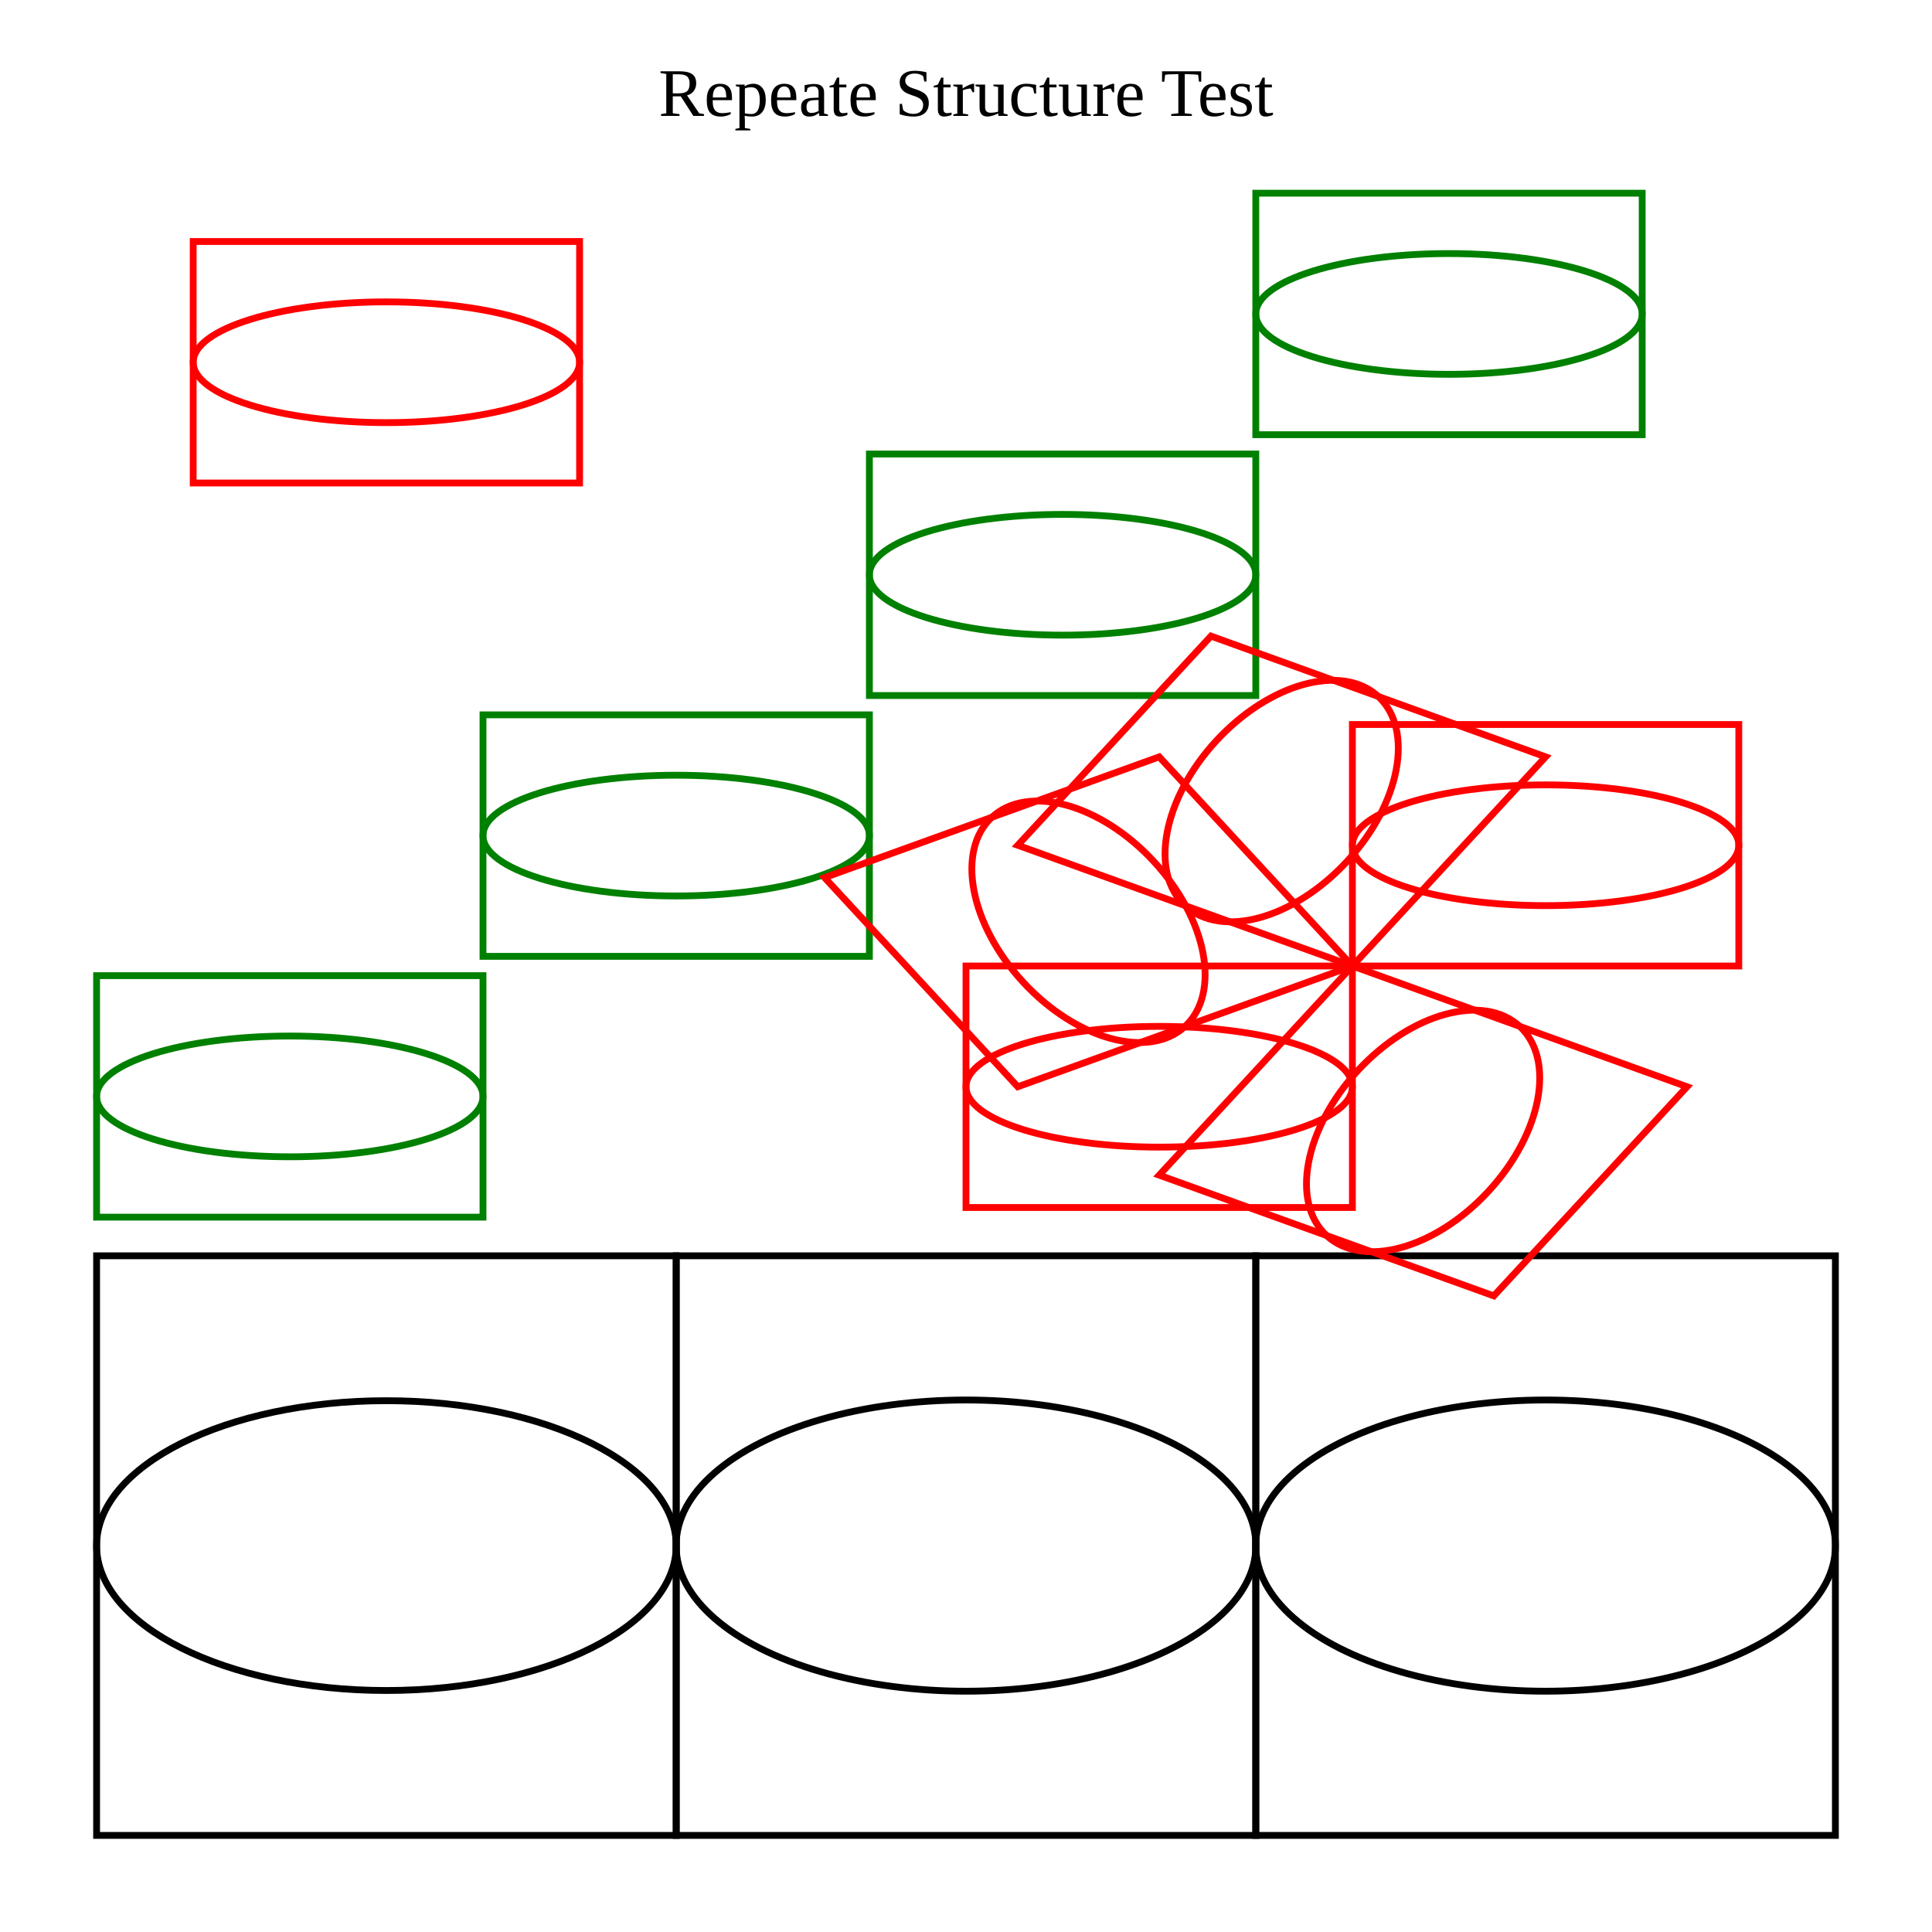
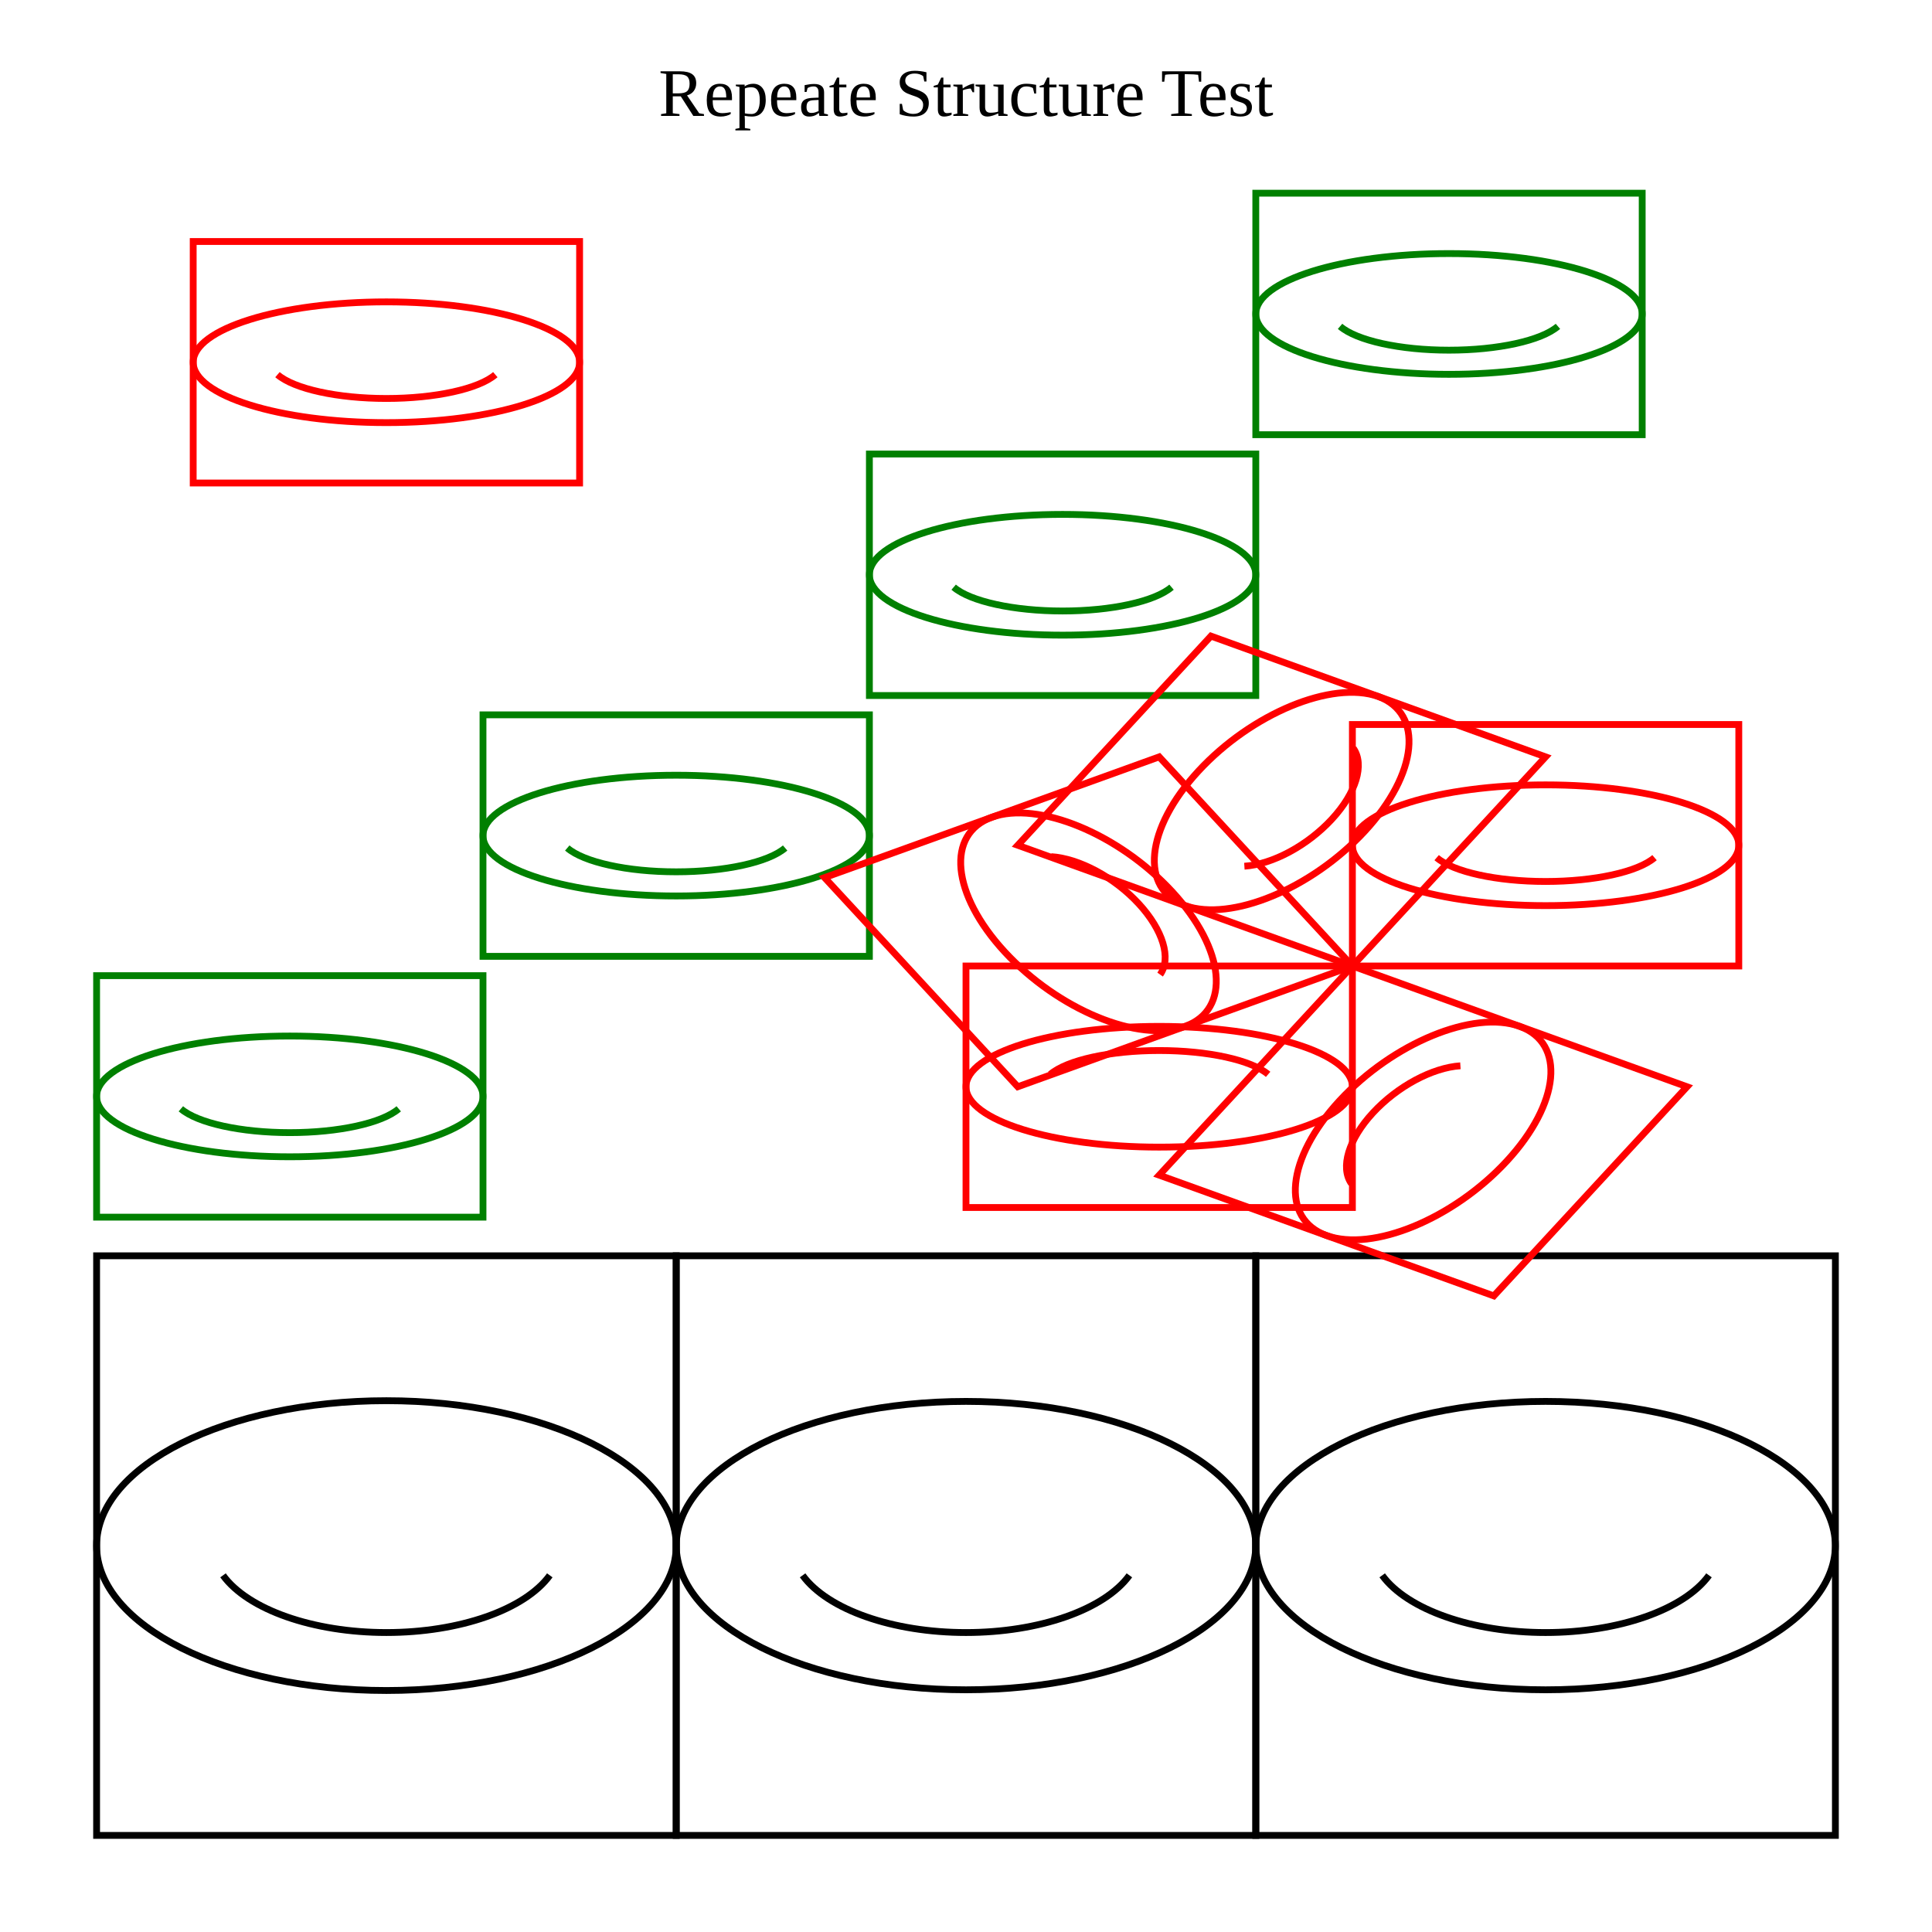
<svg xmlns="http://www.w3.org/2000/svg" width="283.465pt" height="283.465pt" viewBox="0 -283.465 283.465 283.465">
  <rect x="0" y="-283.465" width="283.465" height="283.465" fill="#ffffff" />
  <g transform="scale(1, -1)">
    <path d="M 14.173 14.173 L 99.213 14.173 L 99.213 99.213 L 14.173 99.213 Z " fill="none" stroke-width="1" stroke="#000000" />
-     <path d="M 99.213 56.693 A 42.52 21.26 0 1 1 14.173 56.693 A 42.52 21.26 0 1 1 99.213 56.693 " fill="none" stroke-width="1" stroke="#000000" />
+     <path d="M 99.213 56.693 A 42.52 21.26 0 0 1 14.173 56.693 A 42.52 21.26 0 0 1 99.213 56.693 " fill="none" stroke-width="1" stroke="#000000" />
+     <path d="M 32.72 52.33 A 25.512 12.756 0 0 1 80.666 52.33 " fill="none" stroke-width="1" stroke="#000000" />
    <path d="M 99.213 14.173 L 184.252 14.173 L 184.252 99.213 L 99.213 99.213 Z " fill="none" stroke-width="1" stroke="#000000" />
-     <path d="M 184.252 56.693 A 42.52 21.26 0 1 1 99.213 56.693 A 42.52 21.26 0 1 1 184.252 56.693 " fill="none" stroke-width="1" stroke="#000000" />
+     <path d="M 184.252 56.693 A 42.52 21.26 0 0 1 99.213 56.693 A 42.52 21.26 0 0 1 184.252 56.693 " fill="none" stroke-width="1" stroke="#000000" />
+     <path d="M 117.759 52.33 A 25.512 12.756 0 0 1 165.706 52.33 " fill="none" stroke-width="1" stroke="#000000" />
    <path d="M 184.252 14.173 L 269.291 14.173 L 269.291 99.213 L 184.252 99.213 Z " fill="none" stroke-width="1" stroke="#000000" />
-     <path d="M 269.291 56.693 A 42.52 21.26 0 1 1 184.252 56.693 A 42.52 21.26 0 1 1 269.291 56.693 " fill="none" stroke-width="1" stroke="#000000" />
+     <path d="M 269.291 56.693 A 42.52 21.26 0 0 1 184.252 56.693 A 42.52 21.26 0 0 1 269.291 56.693 " fill="none" stroke-width="1" stroke="#000000" />
+     <path d="M 202.798 52.33 A 25.512 12.756 0 0 1 250.745 52.33 " fill="none" stroke-width="1" stroke="#000000" />
    <text x="141.732" y="-266.457" transform="scale(1, -1)" text-anchor="middle" fill="#000000" font-size="10">
      <tspan font-family="'Times New Roman', Times, 'Liberation Serif', 'Nimbus Roman', serif" font-style="normal" font-weight="normal">Repeate Structure Test</tspan>
    </text>
    <path d="M 14.173 104.882 L 70.866 104.882 L 70.866 140.315 L 14.173 140.315 Z " fill="none" stroke-width="1" stroke="#008000" />
-     <path d="M 70.866 122.598 A 28.346 8.858 0 1 1 14.173 122.598 A 28.346 8.858 0 1 1 70.866 122.598 " fill="none" stroke-width="1" stroke="#008000" />
+     <path d="M 70.866 122.598 A 28.346 8.858 0 0 1 14.173 122.598 A 28.346 8.858 0 0 1 70.866 122.598 " fill="none" stroke-width="1" stroke="#008000" />
+     <path d="M 26.538 120.781 A 17.008 5.315 0 0 1 58.502 120.781 " fill="none" stroke-width="1" stroke="#008000" />
    <path d="M 70.866 143.15 L 127.559 143.15 L 127.559 178.583 L 70.866 178.583 Z " fill="none" stroke-width="1" stroke="#008000" />
-     <path d="M 127.559 160.866 A 28.346 8.858 0 1 1 70.866 160.866 A 28.346 8.858 0 1 1 127.559 160.866 " fill="none" stroke-width="1" stroke="#008000" />
+     <path d="M 127.559 160.866 A 28.346 8.858 0 0 1 70.866 160.866 A 28.346 8.858 0 0 1 127.559 160.866 " fill="none" stroke-width="1" stroke="#008000" />
+     <path d="M 83.23 159.048 A 17.008 5.315 0 0 1 115.195 159.048 " fill="none" stroke-width="1" stroke="#008000" />
    <path d="M 127.559 181.417 L 184.252 181.417 L 184.252 216.85 L 127.559 216.85 Z " fill="none" stroke-width="1" stroke="#008000" />
-     <path d="M 184.252 199.134 A 28.346 8.858 0 1 1 127.559 199.134 A 28.346 8.858 0 1 1 184.252 199.134 " fill="none" stroke-width="1" stroke="#008000" />
+     <path d="M 184.252 199.134 A 28.346 8.858 0 0 1 127.559 199.134 A 28.346 8.858 0 0 1 184.252 199.134 " fill="none" stroke-width="1" stroke="#008000" />
+     <path d="M 139.923 197.316 A 17.008 5.315 0 0 1 171.888 197.316 " fill="none" stroke-width="1" stroke="#008000" />
    <path d="M 184.252 219.685 L 240.945 219.685 L 240.945 255.118 L 184.252 255.118 Z " fill="none" stroke-width="1" stroke="#008000" />
-     <path d="M 240.945 237.402 A 28.346 8.858 0 1 1 184.252 237.402 A 28.346 8.858 0 1 1 240.945 237.402 " fill="none" stroke-width="1" stroke="#008000" />
+     <path d="M 240.945 237.402 A 28.346 8.858 0 0 1 184.252 237.402 A 28.346 8.858 0 0 1 240.945 237.402 " fill="none" stroke-width="1" stroke="#008000" />
+     <path d="M 196.616 235.584 A 17.008 5.315 0 0 1 228.581 235.584 " fill="none" stroke-width="1" stroke="#008000" />
    <path d="M 198.425 141.732 L 255.118 141.732 L 255.118 177.165 L 198.425 177.165 Z " fill="none" stroke-width="1" stroke="#FF0000" />
-     <path d="M 255.118 159.449 A 28.346 8.858 0 1 1 198.425 159.449 A 28.346 8.858 0 1 1 255.118 159.449 " fill="none" stroke-width="1" stroke="#FF0000" />
+     <path d="M 255.118 159.449 A 28.346 8.858 0 0 1 198.425 159.449 A 28.346 8.858 0 0 1 255.118 159.449 " fill="none" stroke-width="1" stroke="#FF0000" />
+     <path d="M 210.789 157.631 A 17.008 5.315 0 0 1 242.754 157.631 " fill="none" stroke-width="1" stroke="#FF0000" />
    <path d="M 198.425 141.732 L 226.772 172.418 L 177.674 190.135 L 149.328 159.449 Z " fill="none" stroke-width="1" stroke="#FF0000" />
-     <path d="M 202.223 181.276 A 20.887 13.049 47.27 1 1 173.876 150.591 A 20.887 13.049 47.27 1 1 202.223 181.276 " fill="none" stroke-width="1" stroke="#FF0000" />
+     <path d="M 202.223 181.276 A 21.757 11.541 36.758 0 1 173.876 150.591 A 21.757 11.541 36.758 0 1 202.223 181.276 " fill="none" stroke-width="1" stroke="#FF0000" />
+     <path d="M 182.577 156.374 A 13.054 6.925 36.758 0 1 198.56 173.675 " fill="none" stroke-width="1" stroke="#FF0000" />
    <path d="M 198.425 141.732 L 170.079 172.418 L 120.981 154.702 L 149.328 124.016 Z " fill="none" stroke-width="1" stroke="#FF0000" />
-     <path d="M 145.53 163.56 A 20.887 13.049 132.731 1 1 173.876 132.874 A 20.887 13.049 132.731 1 1 145.53 163.56 " fill="none" stroke-width="1" stroke="#FF0000" />
+     <path d="M 145.53 163.56 A 21.757 11.541 143.242 0 1 173.876 132.874 A 21.757 11.541 143.242 0 1 145.53 163.56 " fill="none" stroke-width="1" stroke="#FF0000" />
+     <path d="M 170.213 140.475 A 13.054 6.925 143.242 0 1 154.231 157.777 " fill="none" stroke-width="1" stroke="#FF0000" />
    <path d="M 198.425 141.732 L 141.732 141.732 L 141.732 106.299 L 198.425 106.299 Z " fill="none" stroke-width="1" stroke="#FF0000" />
-     <path d="M 141.732 124.016 A 28.346 8.858 180 1 1 198.425 124.016 A 28.346 8.858 180 1 1 141.732 124.016 " fill="none" stroke-width="1" stroke="#FF0000" />
+     <path d="M 141.732 124.016 A 28.346 8.858 180 0 1 198.425 124.016 A 28.346 8.858 180 0 1 141.732 124.016 " fill="none" stroke-width="1" stroke="#FF0000" />
+     <path d="M 186.061 125.834 A 17.008 5.315 180 0 1 154.097 125.834 " fill="none" stroke-width="1" stroke="#FF0000" />
    <path d="M 198.425 141.732 L 170.079 111.046 L 219.176 93.33 L 247.523 124.016 Z " fill="none" stroke-width="1" stroke="#FF0000" />
-     <path d="M 194.627 102.188 A 20.887 13.049 -132.731 1 1 222.974 132.874 A 20.887 13.049 -132.731 1 1 194.627 102.188 " fill="none" stroke-width="1" stroke="#FF0000" />
+     <path d="M 194.627 102.188 A 21.757 11.541 -143.242 0 1 222.974 132.874 A 21.757 11.541 -143.242 0 1 194.627 102.188 " fill="none" stroke-width="1" stroke="#FF0000" />
+     <path d="M 214.273 127.091 A 13.054 6.925 -143.242 0 1 198.291 109.789 " fill="none" stroke-width="1" stroke="#FF0000" />
    <path d="M 28.346 212.598 L 85.039 212.598 L 85.039 248.031 L 28.346 248.031 Z " fill="none" stroke-width="1" stroke="#FF0000" />
-     <path d="M 85.039 230.315 A 28.346 8.858 0 1 1 28.346 230.315 A 28.346 8.858 0 1 1 85.039 230.315 " fill="none" stroke-width="1" stroke="#FF0000" />
+     <path d="M 85.039 230.315 A 28.346 8.858 0 0 1 28.346 230.315 A 28.346 8.858 0 0 1 85.039 230.315 " fill="none" stroke-width="1" stroke="#FF0000" />
+     <path d="M 40.711 228.497 A 17.008 5.315 0 0 1 72.675 228.497 " fill="none" stroke-width="1" stroke="#FF0000" />
  </g>
</svg>
